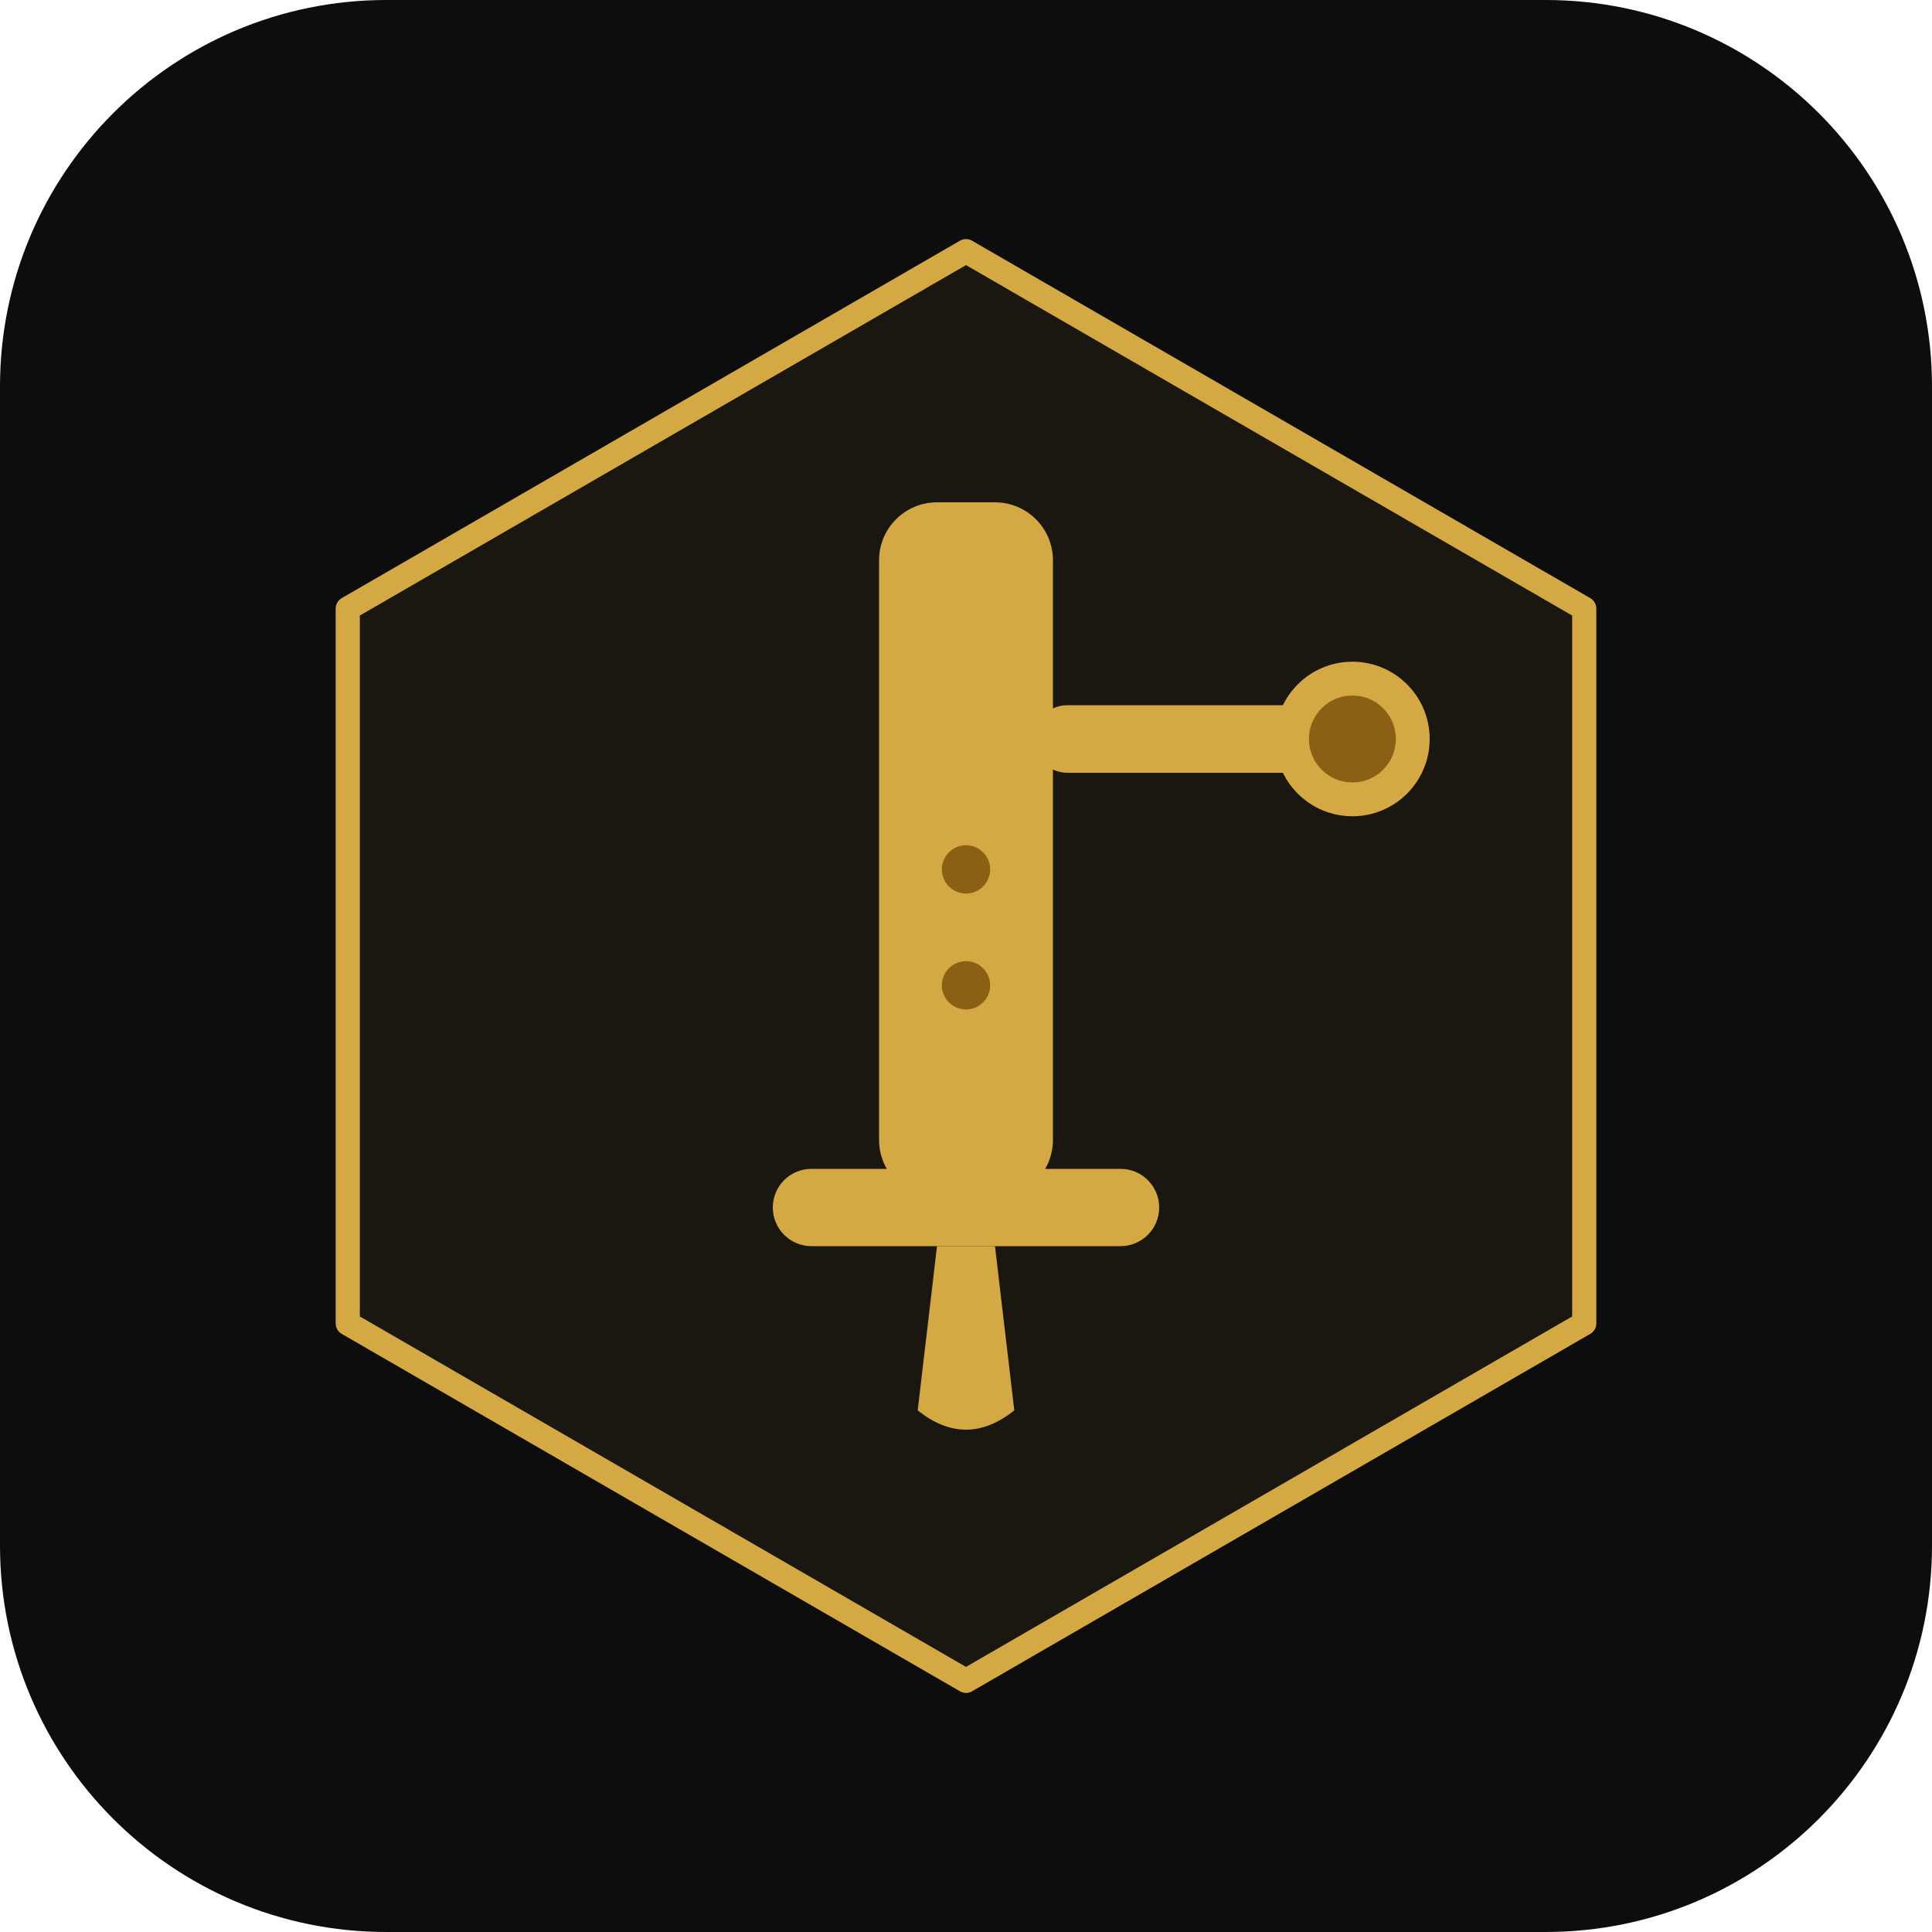
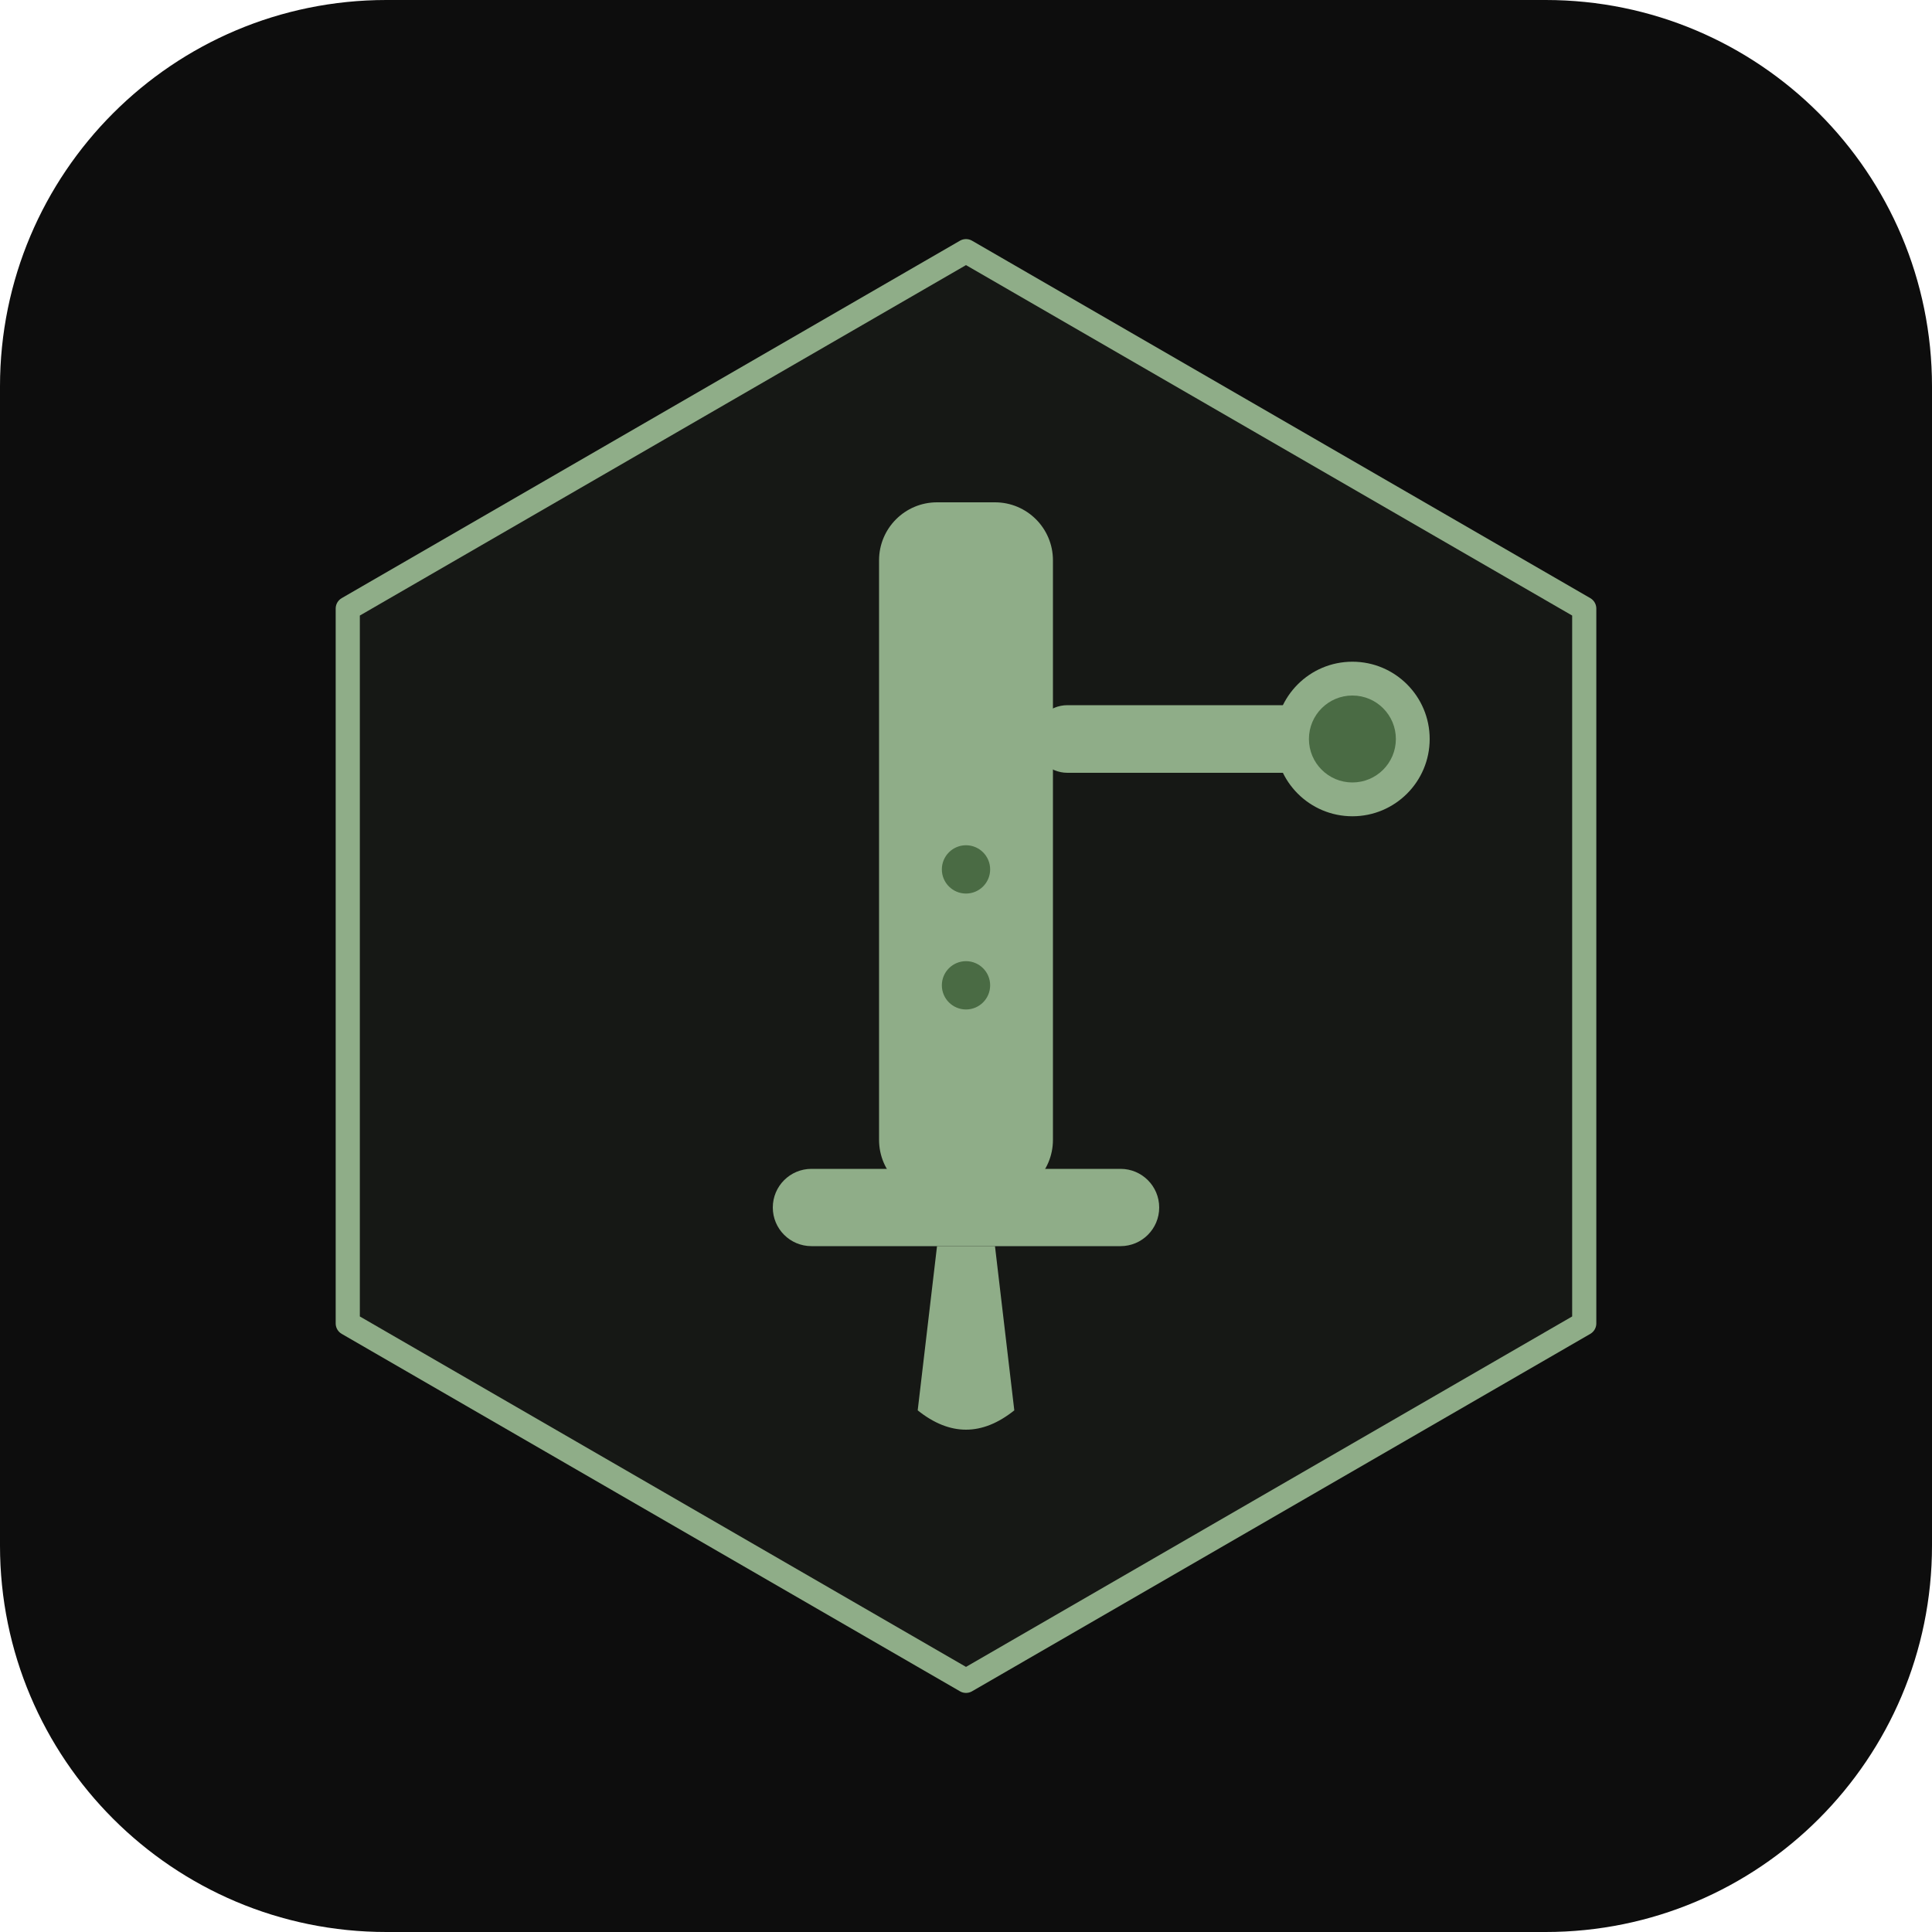
<svg xmlns="http://www.w3.org/2000/svg" viewBox="0 0 200 200">
  <rect width="200" height="200" rx="40" fill="#0d0d0d" />
-   <polygon points="100,26 164,63 164,137 100,174 36,137 36,63" fill="rgba(212,168,67,0.07)" />
-   <polygon points="100,26 164,63 164,137 100,174 36,137 36,63" fill="none" stroke="#d4a843" stroke-width="2.5" stroke-linejoin="round" />
-   <rect x="91" y="52" width="18" height="72" rx="6" fill="#d4a843" />
-   <rect x="107" y="73" width="30" height="7" rx="3.5" fill="#d4a843" />
-   <circle cx="140" cy="76.5" r="8" fill="#d4a843" />
-   <circle cx="140" cy="76.5" r="4.5" fill="#8a6015" />
-   <rect x="80" y="121" width="40" height="8" rx="4" fill="#d4a843" />
-   <path d="M 97 129 L 95 146 Q 100 150 105 146 L 103 129 Z" fill="#d4a843" />
-   <circle cx="100" cy="90" r="2.5" fill="#8a6015" />
-   <circle cx="100" cy="102" r="2.5" fill="#8a6015" />
+   <polygon points="100,26 164,63 164,137 100,174 36,137 36,63" fill="rgba(143,173,136,0.07)" />
+   <polygon points="100,26 164,63 164,137 100,174 36,137 36,63" fill="none" stroke="#8fad88" stroke-width="2.5" stroke-linejoin="round" />
+   <rect x="91" y="52" width="18" height="72" rx="6" fill="#8fad88" />
+   <rect x="107" y="73" width="30" height="7" rx="3.5" fill="#8fad88" />
+   <circle cx="140" cy="76.5" r="8" fill="#8fad88" />
+   <circle cx="140" cy="76.5" r="4.5" fill="#4a6b44" />
+   <rect x="80" y="121" width="40" height="8" rx="4" fill="#8fad88" />
+   <path d="M 97 129 L 95 146 Q 100 150 105 146 L 103 129 Z" fill="#8fad88" />
+   <circle cx="100" cy="90" r="2.5" fill="#4a6b44" />
+   <circle cx="100" cy="102" r="2.5" fill="#4a6b44" />
</svg>
